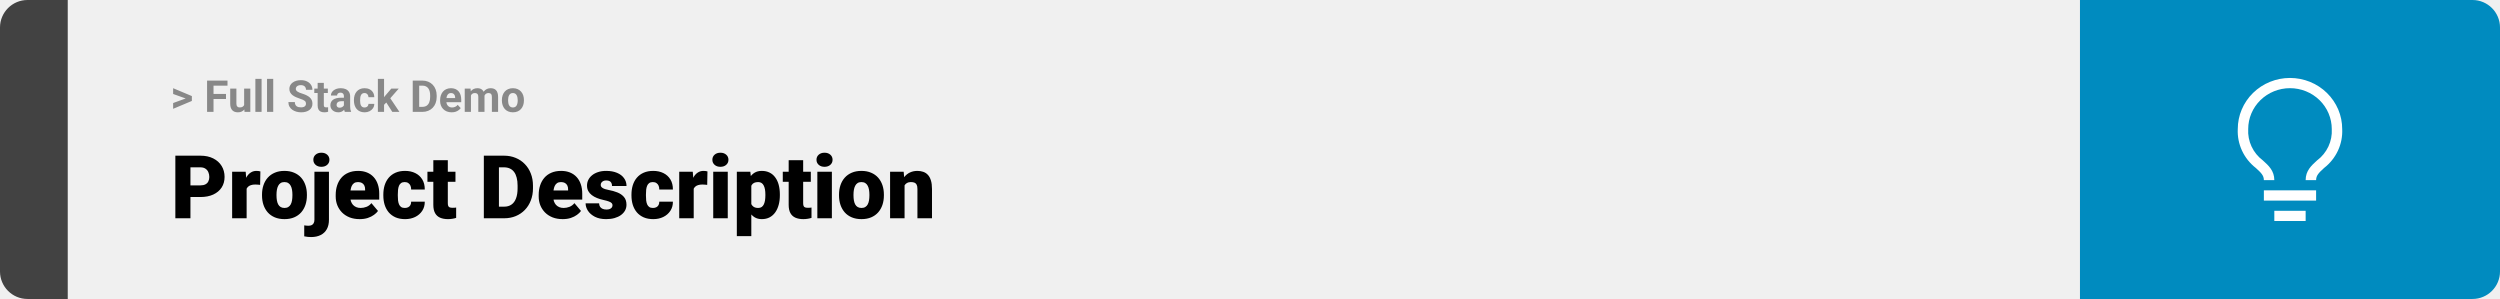
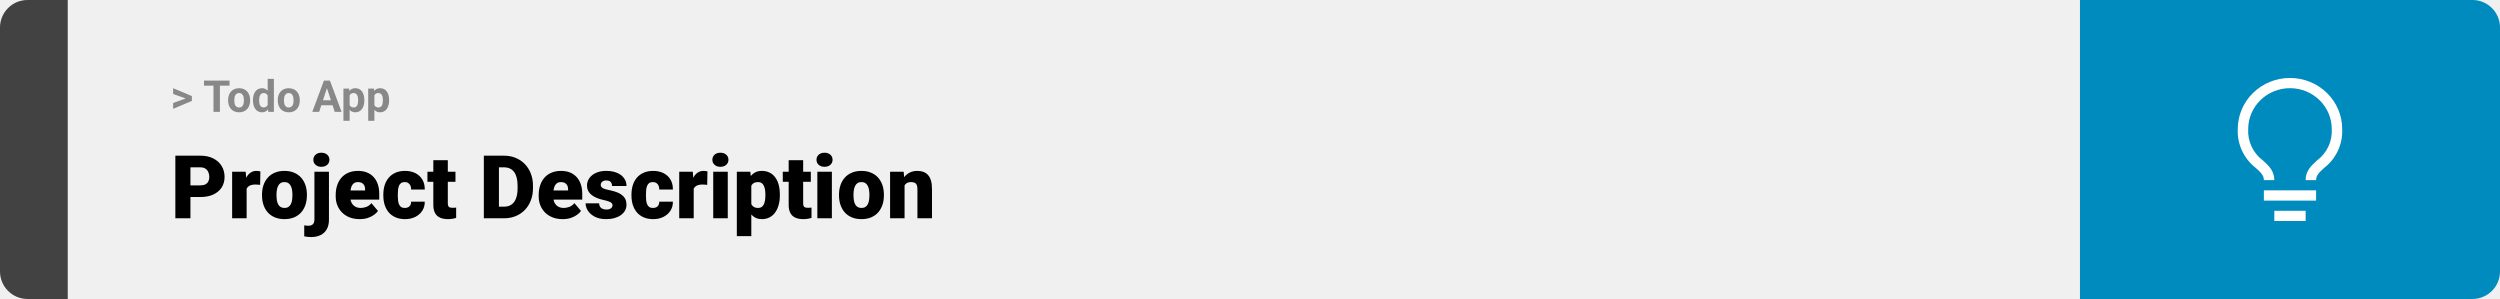
<svg xmlns="http://www.w3.org/2000/svg" width="1363" height="163" viewBox="0 0 1363 163" fill="none">
  <path d="M0 15C0 6.716 6.716 0 15 0H37V163H15C6.716 163 0 156.284 0 148V15Z" fill="#424242" />
  <rect width="1097" height="163" transform="translate(37)" fill="#F0F0F0" />
-   <path d="M101.906 53.922L94.394 51.238V48.086L104.602 52.375V54.637L101.906 53.922ZM94.394 56.172L101.918 53.43L104.602 52.785V55.035L94.394 59.324V56.172ZM116.414 43.938V61H112.898V43.938H116.414ZM123.211 51.227V53.969H115.453V51.227H123.211ZM124.031 43.938V46.691H115.453V43.938H124.031ZM133.102 57.965V48.32H136.477V61H133.301L133.102 57.965ZM133.477 55.363L134.473 55.34C134.473 56.184 134.375 56.969 134.18 57.695C133.984 58.414 133.691 59.039 133.301 59.57C132.91 60.094 132.418 60.504 131.824 60.801C131.23 61.09 130.531 61.234 129.727 61.234C129.109 61.234 128.539 61.148 128.016 60.977C127.5 60.797 127.055 60.52 126.68 60.145C126.312 59.762 126.023 59.273 125.812 58.68C125.609 58.078 125.508 57.355 125.508 56.512V48.32H128.883V56.535C128.883 56.91 128.926 57.227 129.012 57.484C129.105 57.742 129.234 57.953 129.398 58.117C129.562 58.281 129.754 58.398 129.973 58.469C130.199 58.539 130.449 58.574 130.723 58.574C131.418 58.574 131.965 58.434 132.363 58.152C132.77 57.871 133.055 57.488 133.219 57.004C133.391 56.512 133.477 55.965 133.477 55.363ZM142.617 43V61H139.23V43H142.617ZM148.969 43V61H145.582V43H148.969ZM166.828 56.535C166.828 56.23 166.781 55.957 166.688 55.715C166.602 55.465 166.438 55.238 166.195 55.035C165.953 54.824 165.613 54.617 165.176 54.414C164.738 54.211 164.172 54 163.477 53.781C162.703 53.531 161.969 53.25 161.273 52.938C160.586 52.625 159.977 52.262 159.445 51.848C158.922 51.426 158.508 50.938 158.203 50.383C157.906 49.828 157.758 49.184 157.758 48.449C157.758 47.738 157.914 47.094 158.227 46.516C158.539 45.93 158.977 45.43 159.539 45.016C160.102 44.594 160.766 44.27 161.531 44.043C162.305 43.816 163.152 43.703 164.074 43.703C165.332 43.703 166.43 43.93 167.367 44.383C168.305 44.836 169.031 45.457 169.547 46.246C170.07 47.035 170.332 47.938 170.332 48.953H166.84C166.84 48.453 166.734 48.016 166.523 47.641C166.32 47.258 166.008 46.957 165.586 46.738C165.172 46.52 164.648 46.41 164.016 46.41C163.406 46.41 162.898 46.504 162.492 46.691C162.086 46.871 161.781 47.117 161.578 47.43C161.375 47.734 161.273 48.078 161.273 48.461C161.273 48.75 161.344 49.012 161.484 49.246C161.633 49.48 161.852 49.699 162.141 49.902C162.43 50.105 162.785 50.297 163.207 50.477C163.629 50.656 164.117 50.832 164.672 51.004C165.602 51.285 166.418 51.602 167.121 51.953C167.832 52.305 168.426 52.699 168.902 53.137C169.379 53.574 169.738 54.07 169.98 54.625C170.223 55.18 170.344 55.809 170.344 56.512C170.344 57.254 170.199 57.918 169.91 58.504C169.621 59.09 169.203 59.586 168.656 59.992C168.109 60.398 167.457 60.707 166.699 60.918C165.941 61.129 165.094 61.234 164.156 61.234C163.312 61.234 162.48 61.125 161.66 60.906C160.84 60.68 160.094 60.34 159.422 59.887C158.758 59.434 158.227 58.855 157.828 58.152C157.43 57.449 157.23 56.617 157.23 55.656H160.758C160.758 56.188 160.84 56.637 161.004 57.004C161.168 57.371 161.398 57.668 161.695 57.895C162 58.121 162.359 58.285 162.773 58.387C163.195 58.488 163.656 58.539 164.156 58.539C164.766 58.539 165.266 58.453 165.656 58.281C166.055 58.109 166.348 57.871 166.535 57.566C166.73 57.262 166.828 56.918 166.828 56.535ZM178.734 48.32V50.711H171.352V48.32H178.734ZM173.18 45.191H176.555V57.18C176.555 57.547 176.602 57.828 176.695 58.023C176.797 58.219 176.945 58.355 177.141 58.434C177.336 58.504 177.582 58.539 177.879 58.539C178.09 58.539 178.277 58.531 178.441 58.516C178.613 58.492 178.758 58.469 178.875 58.445L178.887 60.93C178.598 61.023 178.285 61.098 177.949 61.152C177.613 61.207 177.242 61.234 176.836 61.234C176.094 61.234 175.445 61.113 174.891 60.871C174.344 60.621 173.922 60.223 173.625 59.676C173.328 59.129 173.18 58.41 173.18 57.52V45.191ZM187.5 58.141V52.492C187.5 52.086 187.434 51.738 187.301 51.449C187.168 51.152 186.961 50.922 186.68 50.758C186.406 50.594 186.051 50.512 185.613 50.512C185.238 50.512 184.914 50.578 184.641 50.711C184.367 50.836 184.156 51.02 184.008 51.262C183.859 51.496 183.785 51.773 183.785 52.094H180.41C180.41 51.555 180.535 51.043 180.785 50.559C181.035 50.074 181.398 49.648 181.875 49.281C182.352 48.906 182.918 48.613 183.574 48.402C184.238 48.191 184.98 48.086 185.801 48.086C186.785 48.086 187.66 48.25 188.426 48.578C189.191 48.906 189.793 49.398 190.23 50.055C190.676 50.711 190.898 51.531 190.898 52.516V57.941C190.898 58.637 190.941 59.207 191.027 59.652C191.113 60.09 191.238 60.473 191.402 60.801V61H187.992C187.828 60.656 187.703 60.227 187.617 59.711C187.539 59.188 187.5 58.664 187.5 58.141ZM187.945 53.277L187.969 55.188H186.082C185.637 55.188 185.25 55.238 184.922 55.34C184.594 55.441 184.324 55.586 184.113 55.773C183.902 55.953 183.746 56.164 183.645 56.406C183.551 56.648 183.504 56.914 183.504 57.203C183.504 57.492 183.57 57.754 183.703 57.988C183.836 58.215 184.027 58.395 184.277 58.527C184.527 58.652 184.82 58.715 185.156 58.715C185.664 58.715 186.105 58.613 186.48 58.41C186.855 58.207 187.145 57.957 187.348 57.66C187.559 57.363 187.668 57.082 187.676 56.816L188.566 58.246C188.441 58.566 188.27 58.898 188.051 59.242C187.84 59.586 187.57 59.91 187.242 60.215C186.914 60.512 186.52 60.758 186.059 60.953C185.598 61.141 185.051 61.234 184.418 61.234C183.613 61.234 182.883 61.074 182.227 60.754C181.578 60.426 181.062 59.977 180.68 59.406C180.305 58.828 180.117 58.172 180.117 57.438C180.117 56.773 180.242 56.184 180.492 55.668C180.742 55.152 181.109 54.719 181.594 54.367C182.086 54.008 182.699 53.738 183.434 53.559C184.168 53.371 185.02 53.277 185.988 53.277H187.945ZM198.738 58.598C199.152 58.598 199.52 58.52 199.84 58.363C200.16 58.199 200.41 57.973 200.59 57.684C200.777 57.387 200.875 57.039 200.883 56.641H204.059C204.051 57.531 203.812 58.324 203.344 59.02C202.875 59.707 202.246 60.25 201.457 60.648C200.668 61.039 199.785 61.234 198.809 61.234C197.824 61.234 196.965 61.07 196.23 60.742C195.504 60.414 194.898 59.961 194.414 59.383C193.93 58.797 193.566 58.117 193.324 57.344C193.082 56.562 192.961 55.727 192.961 54.836V54.496C192.961 53.598 193.082 52.762 193.324 51.988C193.566 51.207 193.93 50.527 194.414 49.949C194.898 49.363 195.504 48.906 196.23 48.578C196.957 48.25 197.809 48.086 198.785 48.086C199.824 48.086 200.734 48.285 201.516 48.684C202.305 49.082 202.922 49.652 203.367 50.395C203.82 51.129 204.051 52 204.059 53.008H200.883C200.875 52.586 200.785 52.203 200.613 51.859C200.449 51.516 200.207 51.242 199.887 51.039C199.574 50.828 199.188 50.723 198.727 50.723C198.234 50.723 197.832 50.828 197.52 51.039C197.207 51.242 196.965 51.523 196.793 51.883C196.621 52.234 196.5 52.637 196.43 53.09C196.367 53.535 196.336 54.004 196.336 54.496V54.836C196.336 55.328 196.367 55.801 196.43 56.254C196.492 56.707 196.609 57.109 196.781 57.461C196.961 57.812 197.207 58.09 197.52 58.293C197.832 58.496 198.238 58.598 198.738 58.598ZM209.391 42.988V61H206.016V42.988H209.391ZM217.383 48.32L211.875 54.602L208.922 57.59L207.691 55.152L210.035 52.176L213.328 48.32H217.383ZM213.879 61L210.129 55.141L212.461 53.102L217.77 61H213.879ZM230.262 61H226.547L226.57 58.258H230.262C231.184 58.258 231.961 58.051 232.594 57.637C233.227 57.215 233.703 56.602 234.023 55.797C234.352 54.992 234.516 54.02 234.516 52.879V52.047C234.516 51.172 234.422 50.402 234.234 49.738C234.055 49.074 233.785 48.516 233.426 48.062C233.066 47.609 232.625 47.27 232.102 47.043C231.578 46.809 230.977 46.691 230.297 46.691H226.477V43.938H230.297C231.438 43.938 232.48 44.133 233.426 44.523C234.379 44.906 235.203 45.457 235.898 46.176C236.594 46.895 237.129 47.754 237.504 48.754C237.887 49.746 238.078 50.852 238.078 52.07V52.879C238.078 54.09 237.887 55.195 237.504 56.195C237.129 57.195 236.594 58.055 235.898 58.773C235.211 59.484 234.387 60.035 233.426 60.426C232.473 60.809 231.418 61 230.262 61ZM228.539 43.938V61H225.023V43.938H228.539ZM246.258 61.234C245.273 61.234 244.391 61.078 243.609 60.766C242.828 60.445 242.164 60.004 241.617 59.441C241.078 58.879 240.664 58.227 240.375 57.484C240.086 56.734 239.941 55.938 239.941 55.094V54.625C239.941 53.664 240.078 52.785 240.352 51.988C240.625 51.191 241.016 50.5 241.523 49.914C242.039 49.328 242.664 48.879 243.398 48.566C244.133 48.246 244.961 48.086 245.883 48.086C246.781 48.086 247.578 48.234 248.273 48.531C248.969 48.828 249.551 49.25 250.02 49.797C250.496 50.344 250.855 51 251.098 51.766C251.34 52.523 251.461 53.367 251.461 54.297V55.703H241.383V53.453H248.145V53.195C248.145 52.727 248.059 52.309 247.887 51.941C247.723 51.566 247.473 51.27 247.137 51.051C246.801 50.832 246.371 50.723 245.848 50.723C245.402 50.723 245.02 50.82 244.699 51.016C244.379 51.211 244.117 51.484 243.914 51.836C243.719 52.188 243.57 52.602 243.469 53.078C243.375 53.547 243.328 54.062 243.328 54.625V55.094C243.328 55.602 243.398 56.07 243.539 56.5C243.688 56.93 243.895 57.301 244.16 57.613C244.434 57.926 244.762 58.168 245.145 58.34C245.535 58.512 245.977 58.598 246.469 58.598C247.078 58.598 247.645 58.48 248.168 58.246C248.699 58.004 249.156 57.641 249.539 57.156L251.18 58.938C250.914 59.32 250.551 59.688 250.09 60.039C249.637 60.391 249.09 60.68 248.449 60.906C247.809 61.125 247.078 61.234 246.258 61.234ZM256.758 50.945V61H253.371V48.32H256.547L256.758 50.945ZM256.289 54.215H255.352C255.352 53.332 255.457 52.52 255.668 51.777C255.887 51.027 256.203 50.379 256.617 49.832C257.039 49.277 257.559 48.848 258.176 48.543C258.793 48.238 259.508 48.086 260.32 48.086C260.883 48.086 261.398 48.172 261.867 48.344C262.336 48.508 262.738 48.77 263.074 49.129C263.418 49.48 263.684 49.941 263.871 50.512C264.059 51.074 264.152 51.75 264.152 52.539V61H260.777V52.914C260.777 52.336 260.699 51.891 260.543 51.578C260.387 51.266 260.164 51.047 259.875 50.922C259.594 50.797 259.254 50.734 258.855 50.734C258.418 50.734 258.035 50.824 257.707 51.004C257.387 51.184 257.121 51.434 256.91 51.754C256.699 52.066 256.543 52.434 256.441 52.855C256.34 53.277 256.289 53.73 256.289 54.215ZM263.836 53.828L262.629 53.98C262.629 53.152 262.73 52.383 262.934 51.672C263.145 50.961 263.453 50.336 263.859 49.797C264.273 49.258 264.785 48.84 265.395 48.543C266.004 48.238 266.707 48.086 267.504 48.086C268.113 48.086 268.668 48.176 269.168 48.355C269.668 48.527 270.094 48.805 270.445 49.188C270.805 49.562 271.078 50.055 271.266 50.664C271.461 51.273 271.559 52.02 271.559 52.902V61H268.172V52.902C268.172 52.316 268.094 51.871 267.938 51.566C267.789 51.254 267.57 51.039 267.281 50.922C267 50.797 266.664 50.734 266.273 50.734C265.867 50.734 265.512 50.816 265.207 50.98C264.902 51.137 264.648 51.355 264.445 51.637C264.242 51.918 264.09 52.246 263.988 52.621C263.887 52.988 263.836 53.391 263.836 53.828ZM273.633 54.789V54.543C273.633 53.613 273.766 52.758 274.031 51.977C274.297 51.188 274.684 50.504 275.191 49.926C275.699 49.348 276.324 48.898 277.066 48.578C277.809 48.25 278.66 48.086 279.621 48.086C280.582 48.086 281.438 48.25 282.188 48.578C282.938 48.898 283.566 49.348 284.074 49.926C284.59 50.504 284.98 51.188 285.246 51.977C285.512 52.758 285.645 53.613 285.645 54.543V54.789C285.645 55.711 285.512 56.566 285.246 57.355C284.98 58.137 284.59 58.82 284.074 59.406C283.566 59.984 282.941 60.434 282.199 60.754C281.457 61.074 280.605 61.234 279.645 61.234C278.684 61.234 277.828 61.074 277.078 60.754C276.336 60.434 275.707 59.984 275.191 59.406C274.684 58.82 274.297 58.137 274.031 57.355C273.766 56.566 273.633 55.711 273.633 54.789ZM277.008 54.543V54.789C277.008 55.32 277.055 55.816 277.148 56.277C277.242 56.738 277.391 57.145 277.594 57.496C277.805 57.84 278.078 58.109 278.414 58.305C278.75 58.5 279.16 58.598 279.645 58.598C280.113 58.598 280.516 58.5 280.852 58.305C281.188 58.109 281.457 57.84 281.66 57.496C281.863 57.145 282.012 56.738 282.105 56.277C282.207 55.816 282.258 55.32 282.258 54.789V54.543C282.258 54.027 282.207 53.543 282.105 53.09C282.012 52.629 281.859 52.223 281.648 51.871C281.445 51.512 281.176 51.23 280.84 51.027C280.504 50.824 280.098 50.723 279.621 50.723C279.145 50.723 278.738 50.824 278.402 51.027C278.074 51.23 277.805 51.512 277.594 51.871C277.391 52.223 277.242 52.629 277.148 53.09C277.055 53.543 277.008 54.027 277.008 54.543Z" fill="#888888" />
+   <path d="M101.906 53.922L94.394 51.238V48.086L104.602 52.375V54.637L101.906 53.922ZM94.394 56.172L101.918 53.43L104.602 52.785V55.035L94.394 59.324V56.172ZM119.895 43.938V61H116.391V43.938H119.895ZM125.145 43.938V46.691H111.223V43.938H125.145ZM124.359 54.789V54.543C124.359 53.613 124.492 52.758 124.758 51.977C125.023 51.188 125.41 50.504 125.918 49.926C126.426 49.348 127.051 48.898 127.793 48.578C128.535 48.25 129.387 48.086 130.348 48.086C131.309 48.086 132.164 48.25 132.914 48.578C133.664 48.898 134.293 49.348 134.801 49.926C135.316 50.504 135.707 51.188 135.973 51.977C136.238 52.758 136.371 53.613 136.371 54.543V54.789C136.371 55.711 136.238 56.566 135.973 57.355C135.707 58.137 135.316 58.82 134.801 59.406C134.293 59.984 133.668 60.434 132.926 60.754C132.184 61.074 131.332 61.234 130.371 61.234C129.41 61.234 128.555 61.074 127.805 60.754C127.062 60.434 126.434 59.984 125.918 59.406C125.41 58.82 125.023 58.137 124.758 57.355C124.492 56.566 124.359 55.711 124.359 54.789ZM127.734 54.543V54.789C127.734 55.32 127.781 55.816 127.875 56.277C127.969 56.738 128.117 57.145 128.32 57.496C128.531 57.84 128.805 58.109 129.141 58.305C129.477 58.5 129.887 58.598 130.371 58.598C130.84 58.598 131.242 58.5 131.578 58.305C131.914 58.109 132.184 57.84 132.387 57.496C132.59 57.145 132.738 56.738 132.832 56.277C132.934 55.816 132.984 55.32 132.984 54.789V54.543C132.984 54.027 132.934 53.543 132.832 53.09C132.738 52.629 132.586 52.223 132.375 51.871C132.172 51.512 131.902 51.23 131.566 51.027C131.23 50.824 130.824 50.723 130.348 50.723C129.871 50.723 129.465 50.824 129.129 51.027C128.801 51.23 128.531 51.512 128.32 51.871C128.117 52.223 127.969 52.629 127.875 53.09C127.781 53.543 127.734 54.027 127.734 54.543ZM145.934 58.234V43H149.332V61H146.273L145.934 58.234ZM137.918 54.812V54.566C137.918 53.598 138.027 52.719 138.246 51.93C138.465 51.133 138.785 50.449 139.207 49.879C139.629 49.309 140.148 48.867 140.766 48.555C141.383 48.242 142.086 48.086 142.875 48.086C143.617 48.086 144.266 48.242 144.82 48.555C145.383 48.867 145.859 49.312 146.25 49.891C146.648 50.461 146.969 51.137 147.211 51.918C147.453 52.691 147.629 53.539 147.738 54.461V55C147.629 55.883 147.453 56.703 147.211 57.461C146.969 58.219 146.648 58.883 146.25 59.453C145.859 60.016 145.383 60.453 144.82 60.766C144.258 61.078 143.602 61.234 142.852 61.234C142.062 61.234 141.359 61.074 140.742 60.754C140.133 60.434 139.617 59.984 139.195 59.406C138.781 58.828 138.465 58.148 138.246 57.367C138.027 56.586 137.918 55.734 137.918 54.812ZM141.293 54.566V54.812C141.293 55.336 141.332 55.824 141.41 56.277C141.496 56.73 141.633 57.133 141.82 57.484C142.016 57.828 142.266 58.098 142.57 58.293C142.883 58.48 143.262 58.574 143.707 58.574C144.285 58.574 144.762 58.445 145.137 58.188C145.512 57.922 145.797 57.559 145.992 57.098C146.195 56.637 146.312 56.105 146.344 55.504V53.969C146.32 53.477 146.25 53.035 146.133 52.645C146.023 52.246 145.859 51.906 145.641 51.625C145.43 51.344 145.164 51.125 144.844 50.969C144.531 50.812 144.16 50.734 143.73 50.734C143.293 50.734 142.918 50.836 142.605 51.039C142.293 51.234 142.039 51.504 141.844 51.848C141.656 52.191 141.516 52.598 141.422 53.066C141.336 53.527 141.293 54.027 141.293 54.566ZM151.43 54.789V54.543C151.43 53.613 151.562 52.758 151.828 51.977C152.094 51.188 152.48 50.504 152.988 49.926C153.496 49.348 154.121 48.898 154.863 48.578C155.605 48.25 156.457 48.086 157.418 48.086C158.379 48.086 159.234 48.25 159.984 48.578C160.734 48.898 161.363 49.348 161.871 49.926C162.387 50.504 162.777 51.188 163.043 51.977C163.309 52.758 163.441 53.613 163.441 54.543V54.789C163.441 55.711 163.309 56.566 163.043 57.355C162.777 58.137 162.387 58.82 161.871 59.406C161.363 59.984 160.738 60.434 159.996 60.754C159.254 61.074 158.402 61.234 157.441 61.234C156.48 61.234 155.625 61.074 154.875 60.754C154.133 60.434 153.504 59.984 152.988 59.406C152.48 58.82 152.094 58.137 151.828 57.355C151.562 56.566 151.43 55.711 151.43 54.789ZM154.805 54.543V54.789C154.805 55.32 154.852 55.816 154.945 56.277C155.039 56.738 155.188 57.145 155.391 57.496C155.602 57.84 155.875 58.109 156.211 58.305C156.547 58.5 156.957 58.598 157.441 58.598C157.91 58.598 158.312 58.5 158.648 58.305C158.984 58.109 159.254 57.84 159.457 57.496C159.66 57.145 159.809 56.738 159.902 56.277C160.004 55.816 160.055 55.32 160.055 54.789V54.543C160.055 54.027 160.004 53.543 159.902 53.09C159.809 52.629 159.656 52.223 159.445 51.871C159.242 51.512 158.973 51.23 158.637 51.027C158.301 50.824 157.895 50.723 157.418 50.723C156.941 50.723 156.535 50.824 156.199 51.027C155.871 51.23 155.602 51.512 155.391 51.871C155.188 52.223 155.039 52.629 154.945 53.09C154.852 53.543 154.805 54.027 154.805 54.543ZM178.641 46.855L174 61H170.262L176.602 43.938H178.98L178.641 46.855ZM182.496 61L177.844 46.855L177.469 43.938H179.871L186.246 61H182.496ZM182.285 54.648V57.402H173.273V54.648H182.285ZM190.617 50.758V65.875H187.242V48.32H190.371L190.617 50.758ZM198.645 54.52V54.766C198.645 55.688 198.535 56.543 198.316 57.332C198.105 58.121 197.793 58.809 197.379 59.395C196.965 59.973 196.449 60.426 195.832 60.754C195.223 61.074 194.52 61.234 193.723 61.234C192.949 61.234 192.277 61.078 191.707 60.766C191.137 60.453 190.656 60.016 190.266 59.453C189.883 58.883 189.574 58.223 189.34 57.473C189.105 56.723 188.926 55.918 188.801 55.059V54.414C188.926 53.492 189.105 52.648 189.34 51.883C189.574 51.109 189.883 50.441 190.266 49.879C190.656 49.309 191.133 48.867 191.695 48.555C192.266 48.242 192.934 48.086 193.699 48.086C194.504 48.086 195.211 48.238 195.82 48.543C196.438 48.848 196.953 49.285 197.367 49.855C197.789 50.426 198.105 51.105 198.316 51.895C198.535 52.684 198.645 53.559 198.645 54.52ZM195.258 54.766V54.52C195.258 53.98 195.211 53.484 195.117 53.031C195.031 52.57 194.891 52.168 194.695 51.824C194.508 51.48 194.258 51.215 193.945 51.027C193.641 50.832 193.27 50.734 192.832 50.734C192.371 50.734 191.977 50.809 191.648 50.957C191.328 51.105 191.066 51.32 190.863 51.602C190.66 51.883 190.508 52.219 190.406 52.609C190.305 53 190.242 53.441 190.219 53.934V55.562C190.258 56.141 190.367 56.66 190.547 57.121C190.727 57.574 191.004 57.934 191.379 58.199C191.754 58.465 192.246 58.598 192.855 58.598C193.301 58.598 193.676 58.5 193.98 58.305C194.285 58.102 194.531 57.824 194.719 57.473C194.914 57.121 195.051 56.715 195.129 56.254C195.215 55.793 195.258 55.297 195.258 54.766ZM204.117 50.758V65.875H200.742V48.32H203.871L204.117 50.758ZM212.145 54.52V54.766C212.145 55.688 212.035 56.543 211.816 57.332C211.605 58.121 211.293 58.809 210.879 59.395C210.465 59.973 209.949 60.426 209.332 60.754C208.723 61.074 208.02 61.234 207.223 61.234C206.449 61.234 205.777 61.078 205.207 60.766C204.637 60.453 204.156 60.016 203.766 59.453C203.383 58.883 203.074 58.223 202.84 57.473C202.605 56.723 202.426 55.918 202.301 55.059V54.414C202.426 53.492 202.605 52.648 202.84 51.883C203.074 51.109 203.383 50.441 203.766 49.879C204.156 49.309 204.633 48.867 205.195 48.555C205.766 48.242 206.434 48.086 207.199 48.086C208.004 48.086 208.711 48.238 209.32 48.543C209.938 48.848 210.453 49.285 210.867 49.855C211.289 50.426 211.605 51.105 211.816 51.895C212.035 52.684 212.145 53.559 212.145 54.52ZM208.758 54.766V54.52C208.758 53.98 208.711 53.484 208.617 53.031C208.531 52.57 208.391 52.168 208.195 51.824C208.008 51.48 207.758 51.215 207.445 51.027C207.141 50.832 206.77 50.734 206.332 50.734C205.871 50.734 205.477 50.809 205.148 50.957C204.828 51.105 204.566 51.32 204.363 51.602C204.16 51.883 204.008 52.219 203.906 52.609C203.805 53 203.742 53.441 203.719 53.934V55.562C203.758 56.141 203.867 56.66 204.047 57.121C204.227 57.574 204.504 57.934 204.879 58.199C205.254 58.465 205.746 58.598 206.355 58.598C206.801 58.598 207.176 58.5 207.48 58.305C207.785 58.102 208.031 57.824 208.219 57.473C208.414 57.121 208.551 56.715 208.629 56.254C208.715 55.793 208.758 55.297 208.758 54.766Z" fill="#888888" />
  <path d="M109.219 107.422H100.734V101.07H109.219C110.375 101.07 111.312 100.875 112.031 100.484C112.75 100.094 113.273 99.555 113.602 98.867C113.945 98.164 114.117 97.375 114.117 96.5C114.117 95.562 113.945 94.695 113.602 93.898C113.273 93.102 112.75 92.461 112.031 91.977C111.312 91.477 110.375 91.227 109.219 91.227H103.828V119H95.602V84.875H109.219C111.953 84.875 114.305 85.375 116.273 86.375C118.258 87.375 119.781 88.75 120.844 90.5C121.906 92.234 122.438 94.219 122.438 96.453C122.438 98.656 121.906 100.578 120.844 102.219C119.781 103.859 118.258 105.141 116.273 106.062C114.305 106.969 111.953 107.422 109.219 107.422ZM134.461 99.922V119H126.562V93.641H133.945L134.461 99.922ZM141.961 93.453L141.82 100.789C141.508 100.758 141.086 100.719 140.555 100.672C140.023 100.625 139.578 100.602 139.219 100.602C138.297 100.602 137.5 100.711 136.828 100.93C136.172 101.133 135.625 101.445 135.188 101.867C134.766 102.273 134.453 102.789 134.25 103.414C134.062 104.039 133.977 104.766 133.992 105.594L132.562 104.656C132.562 102.953 132.727 101.406 133.055 100.016C133.398 98.609 133.883 97.398 134.508 96.383C135.133 95.352 135.891 94.562 136.781 94.016C137.672 93.453 138.672 93.172 139.781 93.172C140.172 93.172 140.555 93.195 140.93 93.242C141.32 93.289 141.664 93.359 141.961 93.453ZM142.852 106.578V106.086C142.852 104.227 143.117 102.516 143.648 100.953C144.18 99.375 144.961 98.008 145.992 96.852C147.023 95.695 148.297 94.797 149.812 94.156C151.328 93.5 153.078 93.172 155.062 93.172C157.062 93.172 158.82 93.5 160.336 94.156C161.867 94.797 163.148 95.695 164.18 96.852C165.211 98.008 165.992 99.375 166.523 100.953C167.055 102.516 167.32 104.227 167.32 106.086V106.578C167.32 108.422 167.055 110.133 166.523 111.711C165.992 113.273 165.211 114.641 164.18 115.812C163.148 116.969 161.875 117.867 160.359 118.508C158.844 119.148 157.094 119.469 155.109 119.469C153.125 119.469 151.367 119.148 149.836 118.508C148.305 117.867 147.023 116.969 145.992 115.812C144.961 114.641 144.18 113.273 143.648 111.711C143.117 110.133 142.852 108.422 142.852 106.578ZM150.75 106.086V106.578C150.75 107.531 150.82 108.422 150.961 109.25C151.102 110.078 151.336 110.805 151.664 111.43C151.992 112.039 152.438 112.516 153 112.859C153.562 113.203 154.266 113.375 155.109 113.375C155.938 113.375 156.625 113.203 157.172 112.859C157.734 112.516 158.18 112.039 158.508 111.43C158.836 110.805 159.07 110.078 159.211 109.25C159.352 108.422 159.422 107.531 159.422 106.578V106.086C159.422 105.164 159.352 104.297 159.211 103.484C159.07 102.656 158.836 101.93 158.508 101.305C158.18 100.664 157.734 100.164 157.172 99.805C156.609 99.445 155.906 99.266 155.062 99.266C154.234 99.266 153.539 99.445 152.977 99.805C152.43 100.164 151.992 100.664 151.664 101.305C151.336 101.93 151.102 102.656 150.961 103.484C150.82 104.297 150.75 105.164 150.75 106.086ZM171.422 93.641H179.344V119.82C179.344 121.852 178.953 123.562 178.172 124.953C177.391 126.359 176.273 127.422 174.82 128.141C173.367 128.875 171.633 129.242 169.617 129.242C168.945 129.242 168.328 129.211 167.766 129.148C167.188 129.102 166.555 129 165.867 128.844V122.867C166.273 122.93 166.648 122.977 166.992 123.008C167.336 123.055 167.711 123.078 168.117 123.078C168.836 123.078 169.438 122.961 169.922 122.727C170.406 122.492 170.773 122.133 171.023 121.648C171.289 121.164 171.422 120.555 171.422 119.82V93.641ZM170.836 87.102C170.836 85.977 171.242 85.055 172.055 84.336C172.867 83.617 173.922 83.258 175.219 83.258C176.516 83.258 177.57 83.617 178.383 84.336C179.195 85.055 179.602 85.977 179.602 87.102C179.602 88.227 179.195 89.148 178.383 89.867C177.57 90.586 176.516 90.945 175.219 90.945C173.922 90.945 172.867 90.586 172.055 89.867C171.242 89.148 170.836 88.227 170.836 87.102ZM196.102 119.469C194.039 119.469 192.195 119.148 190.57 118.508C188.945 117.852 187.57 116.953 186.445 115.812C185.336 114.672 184.484 113.359 183.891 111.875C183.312 110.391 183.023 108.82 183.023 107.164V106.273C183.023 104.414 183.281 102.695 183.797 101.117C184.312 99.523 185.078 98.133 186.094 96.945C187.109 95.758 188.383 94.836 189.914 94.18C191.445 93.508 193.227 93.172 195.258 93.172C197.055 93.172 198.664 93.461 200.086 94.039C201.508 94.617 202.711 95.445 203.695 96.523C204.695 97.602 205.453 98.906 205.969 100.438C206.5 101.969 206.766 103.688 206.766 105.594V108.805H186.047V103.859H199.055V103.25C199.07 102.406 198.922 101.688 198.609 101.094C198.312 100.5 197.875 100.047 197.297 99.734C196.719 99.422 196.016 99.266 195.188 99.266C194.328 99.266 193.617 99.453 193.055 99.828C192.508 100.203 192.078 100.719 191.766 101.375C191.469 102.016 191.258 102.758 191.133 103.602C191.008 104.445 190.945 105.336 190.945 106.273V107.164C190.945 108.102 191.07 108.953 191.32 109.719C191.586 110.484 191.961 111.141 192.445 111.688C192.945 112.219 193.539 112.633 194.227 112.93C194.93 113.227 195.727 113.375 196.617 113.375C197.695 113.375 198.758 113.172 199.805 112.766C200.852 112.359 201.75 111.688 202.5 110.75L206.086 115.016C205.57 115.75 204.836 116.461 203.883 117.148C202.945 117.836 201.82 118.398 200.508 118.836C199.195 119.258 197.727 119.469 196.102 119.469ZM220.688 113.375C221.422 113.375 222.047 113.242 222.562 112.977C223.094 112.695 223.492 112.305 223.758 111.805C224.039 111.289 224.172 110.672 224.156 109.953H231.586C231.602 111.859 231.133 113.531 230.18 114.969C229.242 116.391 227.961 117.5 226.336 118.297C224.727 119.078 222.906 119.469 220.875 119.469C218.891 119.469 217.156 119.148 215.672 118.508C214.188 117.852 212.945 116.945 211.945 115.789C210.961 114.617 210.219 113.25 209.719 111.688C209.234 110.125 208.992 108.43 208.992 106.602V106.062C208.992 104.234 209.234 102.539 209.719 100.977C210.219 99.398 210.961 98.031 211.945 96.875C212.945 95.703 214.18 94.797 215.648 94.156C217.133 93.5 218.859 93.172 220.828 93.172C222.938 93.172 224.797 93.57 226.406 94.367C228.031 95.164 229.305 96.32 230.227 97.836C231.148 99.352 231.602 101.188 231.586 103.344H224.156C224.172 102.578 224.055 101.891 223.805 101.281C223.555 100.672 223.164 100.188 222.633 99.828C222.117 99.453 221.453 99.266 220.641 99.266C219.828 99.266 219.172 99.445 218.672 99.805C218.172 100.164 217.789 100.664 217.523 101.305C217.273 101.93 217.102 102.648 217.008 103.461C216.93 104.273 216.891 105.141 216.891 106.062V106.602C216.891 107.539 216.93 108.422 217.008 109.25C217.102 110.062 217.281 110.781 217.547 111.406C217.812 112.016 218.195 112.5 218.695 112.859C219.195 113.203 219.859 113.375 220.688 113.375ZM248.32 93.641V99.125H233.039V93.641H248.32ZM236.25 87.336H244.148V110.727C244.148 111.398 244.227 111.922 244.383 112.297C244.539 112.656 244.805 112.914 245.18 113.07C245.57 113.211 246.086 113.281 246.727 113.281C247.18 113.281 247.555 113.273 247.852 113.258C248.148 113.227 248.43 113.188 248.695 113.141V118.789C248.023 119.008 247.32 119.172 246.586 119.281C245.852 119.406 245.07 119.469 244.242 119.469C242.555 119.469 241.109 119.203 239.906 118.672C238.719 118.141 237.812 117.305 237.188 116.164C236.562 115.023 236.25 113.539 236.25 111.711V87.336ZM274.875 119H267.305L267.352 112.672H274.875C276.438 112.672 277.758 112.297 278.836 111.547C279.93 110.797 280.758 109.68 281.32 108.195C281.898 106.695 282.188 104.852 282.188 102.664V101.188C282.188 99.547 282.023 98.109 281.695 96.875C281.383 95.625 280.914 94.586 280.289 93.758C279.664 92.914 278.883 92.281 277.945 91.859C277.023 91.438 275.961 91.227 274.758 91.227H267.164V84.875H274.758C277.07 84.875 279.188 85.273 281.109 86.07C283.047 86.852 284.719 87.977 286.125 89.445C287.547 90.898 288.641 92.625 289.406 94.625C290.188 96.609 290.578 98.812 290.578 101.234V102.664C290.578 105.07 290.188 107.273 289.406 109.273C288.641 111.273 287.555 113 286.148 114.453C284.742 115.906 283.078 117.031 281.156 117.828C279.25 118.609 277.156 119 274.875 119ZM272.016 84.875V119H263.789V84.875H272.016ZM306.773 119.469C304.711 119.469 302.867 119.148 301.242 118.508C299.617 117.852 298.242 116.953 297.117 115.812C296.008 114.672 295.156 113.359 294.562 111.875C293.984 110.391 293.695 108.82 293.695 107.164V106.273C293.695 104.414 293.953 102.695 294.469 101.117C294.984 99.523 295.75 98.133 296.766 96.945C297.781 95.758 299.055 94.836 300.586 94.18C302.117 93.508 303.898 93.172 305.93 93.172C307.727 93.172 309.336 93.461 310.758 94.039C312.18 94.617 313.383 95.445 314.367 96.523C315.367 97.602 316.125 98.906 316.641 100.438C317.172 101.969 317.438 103.688 317.438 105.594V108.805H296.719V103.859H309.727V103.25C309.742 102.406 309.594 101.688 309.281 101.094C308.984 100.5 308.547 100.047 307.969 99.734C307.391 99.422 306.688 99.266 305.859 99.266C305 99.266 304.289 99.453 303.727 99.828C303.18 100.203 302.75 100.719 302.438 101.375C302.141 102.016 301.93 102.758 301.805 103.602C301.68 104.445 301.617 105.336 301.617 106.273V107.164C301.617 108.102 301.742 108.953 301.992 109.719C302.258 110.484 302.633 111.141 303.117 111.688C303.617 112.219 304.211 112.633 304.898 112.93C305.602 113.227 306.398 113.375 307.289 113.375C308.367 113.375 309.43 113.172 310.477 112.766C311.523 112.359 312.422 111.688 313.172 110.75L316.758 115.016C316.242 115.75 315.508 116.461 314.555 117.148C313.617 117.836 312.492 118.398 311.18 118.836C309.867 119.258 308.398 119.469 306.773 119.469ZM333.938 111.875C333.938 111.438 333.789 111.062 333.492 110.75C333.211 110.422 332.711 110.125 331.992 109.859C331.273 109.578 330.266 109.297 328.969 109.016C327.734 108.75 326.57 108.398 325.477 107.961C324.398 107.523 323.453 106.992 322.641 106.367C321.828 105.742 321.188 105 320.719 104.141C320.266 103.281 320.039 102.297 320.039 101.188C320.039 100.109 320.266 99.094 320.719 98.141C321.188 97.172 321.867 96.32 322.758 95.586C323.664 94.836 324.766 94.25 326.062 93.828C327.359 93.391 328.836 93.172 330.492 93.172C332.773 93.172 334.742 93.523 336.398 94.227C338.055 94.914 339.328 95.883 340.219 97.133C341.125 98.367 341.578 99.797 341.578 101.422H333.68C333.68 100.781 333.57 100.234 333.352 99.781C333.148 99.328 332.812 98.984 332.344 98.75C331.875 98.5 331.25 98.375 330.469 98.375C329.922 98.375 329.422 98.477 328.969 98.68C328.531 98.883 328.18 99.164 327.914 99.523C327.648 99.883 327.516 100.305 327.516 100.789C327.516 101.133 327.594 101.445 327.75 101.727C327.922 101.992 328.18 102.242 328.523 102.477C328.867 102.695 329.305 102.898 329.836 103.086C330.367 103.258 331.008 103.414 331.758 103.555C333.461 103.867 335.055 104.312 336.539 104.891C338.023 105.469 339.227 106.289 340.148 107.352C341.086 108.414 341.555 109.844 341.555 111.641C341.555 112.766 341.297 113.805 340.781 114.758C340.266 115.695 339.523 116.523 338.555 117.242C337.586 117.945 336.422 118.492 335.062 118.883C333.703 119.273 332.172 119.469 330.469 119.469C328.047 119.469 326 119.039 324.328 118.18C322.656 117.305 321.391 116.211 320.531 114.898C319.688 113.57 319.266 112.227 319.266 110.867H326.625C326.656 111.648 326.844 112.289 327.188 112.789C327.547 113.289 328.023 113.656 328.617 113.891C329.211 114.125 329.898 114.242 330.68 114.242C331.398 114.242 331.992 114.141 332.461 113.938C332.945 113.734 333.312 113.461 333.562 113.117C333.812 112.758 333.938 112.344 333.938 111.875ZM355.969 113.375C356.703 113.375 357.328 113.242 357.844 112.977C358.375 112.695 358.773 112.305 359.039 111.805C359.32 111.289 359.453 110.672 359.438 109.953H366.867C366.883 111.859 366.414 113.531 365.461 114.969C364.523 116.391 363.242 117.5 361.617 118.297C360.008 119.078 358.188 119.469 356.156 119.469C354.172 119.469 352.438 119.148 350.953 118.508C349.469 117.852 348.227 116.945 347.227 115.789C346.242 114.617 345.5 113.25 345 111.688C344.516 110.125 344.273 108.43 344.273 106.602V106.062C344.273 104.234 344.516 102.539 345 100.977C345.5 99.398 346.242 98.031 347.227 96.875C348.227 95.703 349.461 94.797 350.93 94.156C352.414 93.5 354.141 93.172 356.109 93.172C358.219 93.172 360.078 93.57 361.688 94.367C363.312 95.164 364.586 96.32 365.508 97.836C366.43 99.352 366.883 101.188 366.867 103.344H359.438C359.453 102.578 359.336 101.891 359.086 101.281C358.836 100.672 358.445 100.188 357.914 99.828C357.398 99.453 356.734 99.266 355.922 99.266C355.109 99.266 354.453 99.445 353.953 99.805C353.453 100.164 353.07 100.664 352.805 101.305C352.555 101.93 352.383 102.648 352.289 103.461C352.211 104.273 352.172 105.141 352.172 106.062V106.602C352.172 107.539 352.211 108.422 352.289 109.25C352.383 110.062 352.562 110.781 352.828 111.406C353.094 112.016 353.477 112.5 353.977 112.859C354.477 113.203 355.141 113.375 355.969 113.375ZM378.211 99.922V119H370.312V93.641H377.695L378.211 99.922ZM385.711 93.453L385.57 100.789C385.258 100.758 384.836 100.719 384.305 100.672C383.773 100.625 383.328 100.602 382.969 100.602C382.047 100.602 381.25 100.711 380.578 100.93C379.922 101.133 379.375 101.445 378.938 101.867C378.516 102.273 378.203 102.789 378 103.414C377.812 104.039 377.727 104.766 377.742 105.594L376.312 104.656C376.312 102.953 376.477 101.406 376.805 100.016C377.148 98.609 377.633 97.398 378.258 96.383C378.883 95.352 379.641 94.562 380.531 94.016C381.422 93.453 382.422 93.172 383.531 93.172C383.922 93.172 384.305 93.195 384.68 93.242C385.07 93.289 385.414 93.359 385.711 93.453ZM396.773 93.641V119H388.852V93.641H396.773ZM388.383 87.102C388.383 85.977 388.789 85.055 389.602 84.336C390.414 83.617 391.469 83.258 392.766 83.258C394.062 83.258 395.117 83.617 395.93 84.336C396.742 85.055 397.148 85.977 397.148 87.102C397.148 88.227 396.742 89.148 395.93 89.867C395.117 90.586 394.062 90.945 392.766 90.945C391.469 90.945 390.414 90.586 389.602 89.867C388.789 89.148 388.383 88.227 388.383 87.102ZM409.617 98.516V128.75H401.719V93.641H409.078L409.617 98.516ZM425.18 106.016V106.508C425.18 108.352 424.969 110.062 424.547 111.641C424.125 113.219 423.5 114.594 422.672 115.766C421.844 116.938 420.812 117.852 419.578 118.508C418.359 119.148 416.945 119.469 415.336 119.469C413.82 119.469 412.516 119.133 411.422 118.461C410.328 117.789 409.414 116.859 408.68 115.672C407.945 114.484 407.352 113.125 406.898 111.594C406.445 110.062 406.086 108.445 405.82 106.742V106.109C406.086 104.281 406.445 102.586 406.898 101.023C407.352 99.445 407.945 98.07 408.68 96.898C409.414 95.727 410.32 94.812 411.398 94.156C412.492 93.5 413.797 93.172 415.312 93.172C416.922 93.172 418.336 93.477 419.555 94.086C420.789 94.695 421.82 95.57 422.648 96.711C423.492 97.836 424.125 99.188 424.547 100.766C424.969 102.344 425.18 104.094 425.18 106.016ZM417.281 106.508V106.016C417.281 105.031 417.211 104.133 417.07 103.32C416.93 102.492 416.703 101.773 416.391 101.164C416.094 100.555 415.695 100.086 415.195 99.758C414.695 99.43 414.078 99.266 413.344 99.266C412.5 99.266 411.789 99.398 411.211 99.664C410.648 99.914 410.195 100.305 409.852 100.836C409.523 101.352 409.289 102 409.148 102.781C409.023 103.547 408.969 104.445 408.984 105.477V107.398C408.953 108.586 409.07 109.633 409.336 110.539C409.602 111.43 410.062 112.125 410.719 112.625C411.375 113.125 412.266 113.375 413.391 113.375C414.141 113.375 414.766 113.203 415.266 112.859C415.766 112.5 416.164 112.008 416.461 111.383C416.758 110.742 416.969 110.008 417.094 109.18C417.219 108.352 417.281 107.461 417.281 106.508ZM442.055 93.641V99.125H426.773V93.641H442.055ZM429.984 87.336H437.883V110.727C437.883 111.398 437.961 111.922 438.117 112.297C438.273 112.656 438.539 112.914 438.914 113.07C439.305 113.211 439.82 113.281 440.461 113.281C440.914 113.281 441.289 113.273 441.586 113.258C441.883 113.227 442.164 113.188 442.43 113.141V118.789C441.758 119.008 441.055 119.172 440.32 119.281C439.586 119.406 438.805 119.469 437.977 119.469C436.289 119.469 434.844 119.203 433.641 118.672C432.453 118.141 431.547 117.305 430.922 116.164C430.297 115.023 429.984 113.539 429.984 111.711V87.336ZM453.539 93.641V119H445.617V93.641H453.539ZM445.148 87.102C445.148 85.977 445.555 85.055 446.367 84.336C447.18 83.617 448.234 83.258 449.531 83.258C450.828 83.258 451.883 83.617 452.695 84.336C453.508 85.055 453.914 85.977 453.914 87.102C453.914 88.227 453.508 89.148 452.695 89.867C451.883 90.586 450.828 90.945 449.531 90.945C448.234 90.945 447.18 90.586 446.367 89.867C445.555 89.148 445.148 88.227 445.148 87.102ZM457.43 106.578V106.086C457.43 104.227 457.695 102.516 458.227 100.953C458.758 99.375 459.539 98.008 460.57 96.852C461.602 95.695 462.875 94.797 464.391 94.156C465.906 93.5 467.656 93.172 469.641 93.172C471.641 93.172 473.398 93.5 474.914 94.156C476.445 94.797 477.727 95.695 478.758 96.852C479.789 98.008 480.57 99.375 481.102 100.953C481.633 102.516 481.898 104.227 481.898 106.086V106.578C481.898 108.422 481.633 110.133 481.102 111.711C480.57 113.273 479.789 114.641 478.758 115.812C477.727 116.969 476.453 117.867 474.938 118.508C473.422 119.148 471.672 119.469 469.688 119.469C467.703 119.469 465.945 119.148 464.414 118.508C462.883 117.867 461.602 116.969 460.57 115.812C459.539 114.641 458.758 113.273 458.227 111.711C457.695 110.133 457.43 108.422 457.43 106.578ZM465.328 106.086V106.578C465.328 107.531 465.398 108.422 465.539 109.25C465.68 110.078 465.914 110.805 466.242 111.43C466.57 112.039 467.016 112.516 467.578 112.859C468.141 113.203 468.844 113.375 469.688 113.375C470.516 113.375 471.203 113.203 471.75 112.859C472.312 112.516 472.758 112.039 473.086 111.43C473.414 110.805 473.648 110.078 473.789 109.25C473.93 108.422 474 107.531 474 106.578V106.086C474 105.164 473.93 104.297 473.789 103.484C473.648 102.656 473.414 101.93 473.086 101.305C472.758 100.664 472.312 100.164 471.75 99.805C471.188 99.445 470.484 99.266 469.641 99.266C468.812 99.266 468.117 99.445 467.555 99.805C467.008 100.164 466.57 100.664 466.242 101.305C465.914 101.93 465.68 102.656 465.539 103.484C465.398 104.297 465.328 105.164 465.328 106.086ZM493.172 99.055V119H485.273V93.641H492.68L493.172 99.055ZM492.234 105.453L490.383 105.5C490.383 103.562 490.617 101.836 491.086 100.32C491.555 98.789 492.219 97.492 493.078 96.43C493.938 95.367 494.961 94.562 496.148 94.016C497.352 93.453 498.688 93.172 500.156 93.172C501.328 93.172 502.398 93.344 503.367 93.688C504.352 94.031 505.195 94.586 505.898 95.352C506.617 96.117 507.164 97.133 507.539 98.398C507.93 99.648 508.125 101.195 508.125 103.039V119H500.18V103.016C500.18 102 500.039 101.227 499.758 100.695C499.477 100.148 499.07 99.773 498.539 99.57C498.008 99.367 497.359 99.266 496.594 99.266C495.781 99.266 495.094 99.422 494.531 99.734C493.969 100.047 493.516 100.484 493.172 101.047C492.844 101.594 492.602 102.242 492.445 102.992C492.305 103.742 492.234 104.562 492.234 105.453Z" fill="black" />
  <path d="M1134 0H1348C1356.28 0 1363 6.716 1363 15V148C1363 156.284 1356.28 163 1348 163H1134V0Z" fill="#008BBF" />
  <path d="M1234.26 103.786H1262.74V109.357H1234.26V103.786ZM1239.96 114.929H1257.04V120.5H1239.96V114.929ZM1248.5 42.5C1240.95 42.5 1233.71 45.435 1228.37 50.659C1223.03 55.883 1220.03 62.969 1220.03 70.357C1219.84 74.406 1220.63 78.441 1222.34 82.132C1224.05 85.822 1226.64 89.062 1229.88 91.584C1232.73 94.175 1234.26 95.651 1234.26 98.214H1239.96C1239.96 93.089 1236.8 90.219 1233.72 87.461C1231.06 85.468 1228.94 82.866 1227.55 79.884C1226.15 76.902 1225.53 73.631 1225.72 70.357C1225.72 64.447 1228.12 58.778 1232.39 54.599C1236.67 50.419 1242.46 48.071 1248.5 48.071C1254.54 48.071 1260.33 50.419 1264.61 54.599C1268.88 58.778 1271.28 64.447 1271.28 70.357C1271.47 73.633 1270.84 76.906 1269.44 79.888C1268.04 82.87 1265.92 85.471 1263.25 87.461C1260.2 90.247 1257.04 93.033 1257.04 98.214H1262.74C1262.74 95.651 1264.25 94.175 1267.12 91.556C1270.36 89.038 1272.94 85.803 1274.66 82.118C1276.37 78.432 1277.16 74.401 1276.97 70.357C1276.97 66.699 1276.24 63.077 1274.81 59.697C1273.37 56.317 1271.28 53.246 1268.63 50.659C1265.99 48.072 1262.85 46.02 1259.4 44.62C1255.94 43.221 1252.24 42.5 1248.5 42.5Z" fill="white" />
</svg>
